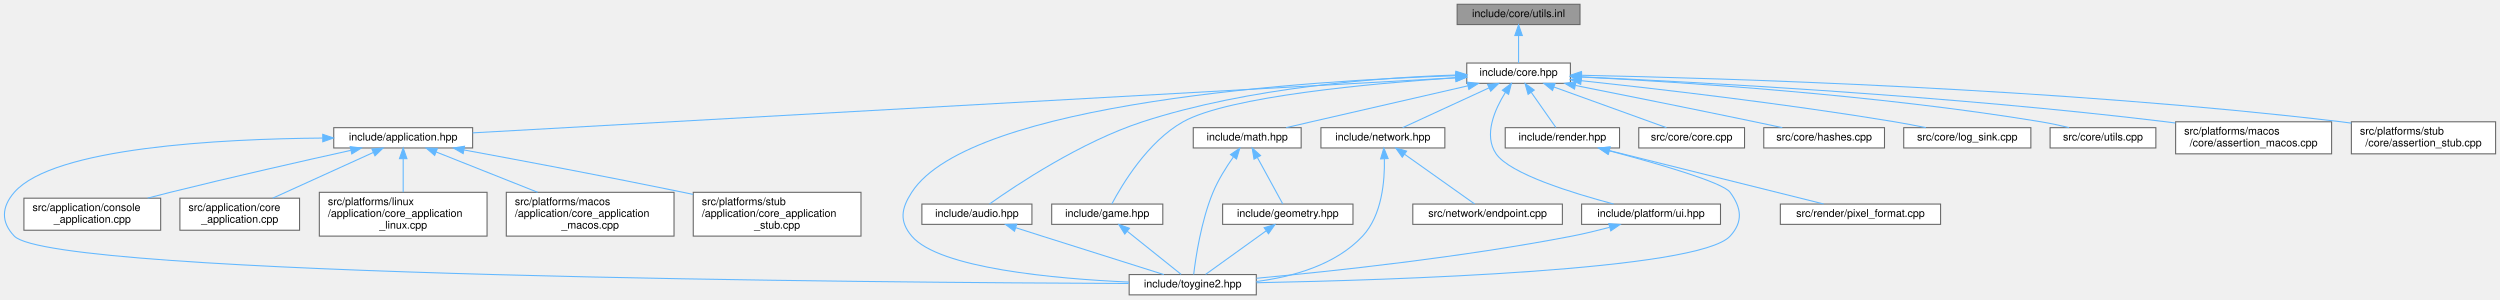
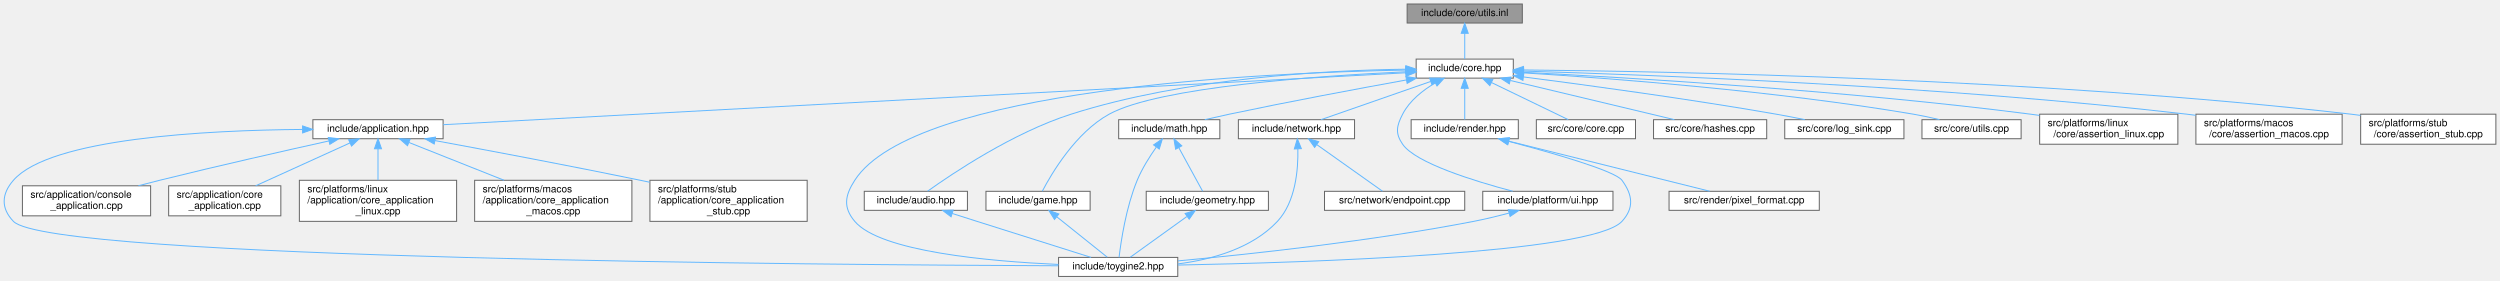
- <svg xmlns="http://www.w3.org/2000/svg" xmlns:xlink="http://www.w3.org/1999/xlink" width="2340pt" height="280pt" viewBox="0.00 0.00 2339.77 280.00">
+ <svg xmlns="http://www.w3.org/2000/svg" xmlns:xlink="http://www.w3.org/1999/xlink" width="2496pt" height="280pt" viewBox="0.00 0.00 2495.77 280.00">
  <g id="page0,1_graph0" class="graph" transform="scale(1 1) rotate(0) translate(4 276)">
    <g id="Node000001" class="node">
      <g id="a_Node000001">
        <a xlink:title="Inline implementations for utilities declared in utils.hpp.">
-           <polygon fill="#999999" stroke="#666666" points="1474.77,-272 1359.77,-272 1359.77,-253 1474.77,-253 1474.77,-272" />
-           <text text-anchor="middle" x="1417.27" y="-260" font-family="Helvetica,sans-Serif" font-size="10.00">include/core/utils.inl</text>
+           <polygon fill="#999999" stroke="#666666" points="1515.77,-272 1400.77,-272 1400.77,-253 1515.77,-253 1515.77,-272" />
+           <text text-anchor="middle" x="1458.27" y="-260" font-family="Helvetica,sans-Serif" font-size="10.00">include/core/utils.inl</text>
        </a>
      </g>
    </g>
    <g id="Node000002" class="node">
      <g id="a_Node000002">
        <a xlink:href="../../da/d47/core_8hpp.html" target="_top" xlink:title="Umbrella header for the engine core module.">
-           <polygon fill="white" stroke="#666666" points="1465.77,-217 1368.77,-217 1368.77,-198 1465.77,-198 1465.77,-217" />
-           <text text-anchor="middle" x="1417.27" y="-205" font-family="Helvetica,sans-Serif" font-size="10.00">include/core.hpp</text>
+           <polygon fill="white" stroke="#666666" points="1506.77,-217 1409.77,-217 1409.77,-198 1506.77,-198 1506.77,-217" />
+           <text text-anchor="middle" x="1458.27" y="-205" font-family="Helvetica,sans-Serif" font-size="10.00">include/core.hpp</text>
        </a>
      </g>
    </g>
    <g id="edge1_Node000001_Node000002" class="edge">
      <g id="a_edge1_Node000001_Node000002">
        <a xlink:title=" ">
-           <path fill="none" stroke="#63b8ff" d="M1417.27,-242.66C1417.27,-233.93 1417.27,-223.99 1417.27,-217.09" />
-           <polygon fill="#63b8ff" stroke="#63b8ff" points="1413.77,-242.75 1417.27,-252.75 1420.77,-242.75 1413.77,-242.75" />
+           <path fill="none" stroke="#63b8ff" d="M1458.27,-242.66C1458.27,-233.93 1458.27,-223.99 1458.27,-217.09" />
+           <polygon fill="#63b8ff" stroke="#63b8ff" points="1454.77,-242.75 1458.27,-252.75 1461.77,-242.75 1454.77,-242.75" />
        </a>
      </g>
    </g>
    <g id="Node000003" class="node">
      <g id="a_Node000003">
        <a xlink:href="../../d4/d01/application_8hpp.html" target="_top" xlink:title="Umbrella header for the application module.">
          <polygon fill="white" stroke="#666666" points="438.27,-156.5 308.27,-156.5 308.27,-137.5 438.27,-137.5 438.27,-156.5" />
          <text text-anchor="middle" x="373.27" y="-144.5" font-family="Helvetica,sans-Serif" font-size="10.00">include/application.hpp</text>
        </a>
      </g>
    </g>
    <g id="edge2_Node000002_Node000003" class="edge">
      <g id="a_edge2_Node000002_Node000003">
        <a xlink:title=" ">
-           <path fill="none" stroke="#63b8ff" d="M1358.53,-203.21C1177.31,-193.05 627.78,-162.26 438.31,-151.64" />
-           <polygon fill="#63b8ff" stroke="#63b8ff" points="1358.48,-206.71 1368.66,-203.78 1358.87,-199.72 1358.48,-206.71" />
+           <path fill="none" stroke="#63b8ff" d="M1399.36,-203.32C1212.47,-193.25 633.67,-162.04 438.38,-151.51" />
+           <polygon fill="#63b8ff" stroke="#63b8ff" points="1399.36,-206.83 1409.54,-203.87 1399.74,-199.84 1399.36,-206.83" />
        </a>
      </g>
    </g>
    <g id="Node000004" class="node">
      <g id="a_Node000004">
        <a xlink:href="../../d8/d8c/toygine2_8hpp.html" target="_top" xlink:title="Main umbrella header for the engine.">
          <polygon fill="white" stroke="#666666" points="1171.77,-19 1052.77,-19 1052.77,0 1171.77,0 1171.77,-19" />
          <text text-anchor="middle" x="1112.27" y="-7" font-family="Helvetica,sans-Serif" font-size="10.00">include/toygine2.hpp</text>
        </a>
      </g>
    </g>
    <g id="edge25_Node000002_Node000004" class="edge">
      <g id="a_edge25_Node000002_Node000004">
        <a xlink:title=" ">
-           <path fill="none" stroke="#63b8ff" d="M1358.46,-205.17C1224.53,-200.67 904.15,-181.04 849.27,-96 839.38,-80.69 837.5,-68.92 849.27,-55 874.78,-24.8 983.26,-15.09 1052.68,-11.97" />
-           <polygon fill="#63b8ff" stroke="#63b8ff" points="1358.43,-208.67 1368.54,-205.49 1358.66,-201.68 1358.43,-208.67" />
+           <path fill="none" stroke="#63b8ff" d="M1399.22,-206.05C1258.1,-203.49 908.53,-187.82 849.27,-96 839.38,-80.69 837.5,-68.92 849.27,-55 874.78,-24.8 983.26,-15.09 1052.68,-11.97" />
+           <polygon fill="#63b8ff" stroke="#63b8ff" points="1399.36,-209.55 1409.42,-206.22 1399.48,-202.56 1399.36,-209.55" />
        </a>
      </g>
    </g>
    <g id="Node000010" class="node">
      <g id="a_Node000010">
        <a xlink:href="../../d1/d71/audio_8hpp.html" target="_top" xlink:title="Umbrella header for the audio module.">
          <polygon fill="white" stroke="#666666" points="961.77,-85 858.77,-85 858.77,-66 961.77,-66 961.77,-85" />
          <text text-anchor="middle" x="910.27" y="-73" font-family="Helvetica,sans-Serif" font-size="10.00">include/audio.hpp</text>
        </a>
      </g>
    </g>
    <g id="edge9_Node000002_Node000010" class="edge">
      <g id="a_edge9_Node000002_Node000010">
        <a xlink:title=" ">
-           <path fill="none" stroke="#63b8ff" d="M1358.66,-205.79C1287.58,-203.43 1164.91,-194.46 1065.27,-162 1007.7,-143.25 946.94,-102.73 922,-85.04" />
-           <polygon fill="#63b8ff" stroke="#63b8ff" points="1358.66,-209.3 1368.76,-206.1 1358.87,-202.3 1358.66,-209.3" />
+           <path fill="none" stroke="#63b8ff" d="M1399.38,-206.91C1321.2,-205.87 1179.69,-198.45 1065.27,-162 1007.58,-143.62 946.89,-102.9 921.98,-85.1" />
+           <polygon fill="#63b8ff" stroke="#63b8ff" points="1399.48,-210.41 1409.52,-207.01 1399.55,-203.41 1399.48,-210.41" />
        </a>
      </g>
    </g>
    <g id="Node000011" class="node">
      <g id="a_Node000011">
        <a xlink:href="../../d8/d39/game_8hpp.html" target="_top" xlink:title="Umbrella header for the game module.">
          <polygon fill="white" stroke="#666666" points="1084.27,-85 980.27,-85 980.27,-66 1084.27,-66 1084.27,-85" />
          <text text-anchor="middle" x="1032.27" y="-73" font-family="Helvetica,sans-Serif" font-size="10.00">include/game.hpp</text>
        </a>
      </g>
    </g>
    <g id="edge11_Node000002_Node000011" class="edge">
      <g id="a_edge11_Node000002_Node000011">
        <a xlink:title=" ">
-           <path fill="none" stroke="#63b8ff" d="M1358.24,-203.19C1279.7,-197.94 1145.82,-185.76 1103.27,-162 1070.08,-143.47 1045.92,-102.83 1036.55,-85.08" />
-           <polygon fill="#63b8ff" stroke="#63b8ff" points="1358.26,-206.7 1368.46,-203.86 1358.71,-199.72 1358.26,-206.7" />
+           <path fill="none" stroke="#63b8ff" d="M1399.6,-204.34C1312.26,-200.26 1152.98,-189.24 1103.27,-162 1069.93,-143.74 1045.86,-102.95 1036.53,-85.12" />
+           <polygon fill="#63b8ff" stroke="#63b8ff" points="1399.48,-207.84 1409.63,-204.79 1399.8,-200.84 1399.48,-207.84" />
        </a>
      </g>
    </g>
    <g id="Node000012" class="node">
      <g id="a_Node000012">
        <a xlink:href="../../d4/d78/math_8hpp.html" target="_top" xlink:title="Umbrella header for the math module.">
          <polygon fill="white" stroke="#666666" points="1213.77,-156.5 1112.77,-156.5 1112.77,-137.5 1213.77,-137.5 1213.77,-156.5" />
          <text text-anchor="middle" x="1163.27" y="-144.5" font-family="Helvetica,sans-Serif" font-size="10.00">include/math.hpp</text>
        </a>
      </g>
    </g>
    <g id="edge13_Node000002_Node000012" class="edge">
      <g id="a_edge13_Node000002_Node000012">
        <a xlink:title=" ">
-           <path fill="none" stroke="#63b8ff" d="M1369.87,-195.68C1330.58,-186.7 1273.28,-173.57 1223.27,-162 1215.66,-160.24 1207.51,-158.35 1199.75,-156.54" />
-           <polygon fill="#63b8ff" stroke="#63b8ff" points="1369.17,-199.11 1379.7,-197.93 1370.73,-192.29 1369.17,-199.11" />
+           <path fill="none" stroke="#63b8ff" d="M1399.86,-196.15C1352.23,-187.53 1283.26,-174.67 1223.27,-162 1215.31,-160.32 1206.79,-158.4 1198.74,-156.54" />
+           <polygon fill="#63b8ff" stroke="#63b8ff" points="1399.53,-199.64 1409.99,-197.97 1400.77,-192.75 1399.53,-199.64" />
        </a>
      </g>
    </g>
    <g id="Node000014" class="node">
      <g id="a_Node000014">
        <a xlink:href="../../d6/d67/network_8hpp.html" target="_top" xlink:title="Umbrella header for the network module.">
          <polygon fill="white" stroke="#666666" points="1348.27,-156.5 1232.27,-156.5 1232.27,-137.5 1348.27,-137.5 1348.27,-156.5" />
          <text text-anchor="middle" x="1290.27" y="-144.5" font-family="Helvetica,sans-Serif" font-size="10.00">include/network.hpp</text>
        </a>
      </g>
    </g>
    <g id="edge17_Node000002_Node000014" class="edge">
      <g id="a_edge17_Node000002_Node000014">
        <a xlink:title=" ">
-           <path fill="none" stroke="#63b8ff" d="M1389.66,-193.78C1365.15,-182.49 1330.02,-166.31 1308.75,-156.52" />
-           <polygon fill="#63b8ff" stroke="#63b8ff" points="1388.25,-196.99 1398.8,-197.99 1391.18,-190.63 1388.25,-196.99" />
+           <path fill="none" stroke="#63b8ff" d="M1424.3,-194.67C1391.8,-183.36 1343.6,-166.57 1314.72,-156.52" />
+           <polygon fill="#63b8ff" stroke="#63b8ff" points="1423.24,-198.01 1433.84,-197.99 1425.54,-191.4 1423.24,-198.01" />
        </a>
      </g>
    </g>
    <g id="Node000016" class="node">
      <g id="a_Node000016">
        <a xlink:href="../../de/dd6/ui_8hpp.html" target="_top" xlink:title="Umbrella header for platform UI types.">
          <polygon fill="white" stroke="#666666" points="1606.27,-85 1476.27,-85 1476.27,-66 1606.27,-66 1606.27,-85" />
          <text text-anchor="middle" x="1541.27" y="-73" font-family="Helvetica,sans-Serif" font-size="10.00">include/platform/ui.hpp</text>
        </a>
      </g>
    </g>
    <g id="edge20_Node000002_Node000016" class="edge">
      <g id="a_edge20_Node000002_Node000016">
        <a xlink:title=" ">
-           <path fill="none" stroke="#63b8ff" d="M1404.94,-189.54C1394.94,-173.51 1384.29,-149.4 1396.27,-132 1409.1,-113.35 1467.53,-95.27 1506.19,-85.05" />
-           <polygon fill="#63b8ff" stroke="#63b8ff" points="1402.09,-191.58 1410.58,-197.93 1407.9,-187.68 1402.09,-191.58" />
+           <path fill="none" stroke="#63b8ff" d="M1428.91,-193.22C1416.46,-185.93 1403.23,-175.56 1396.27,-162 1390.18,-150.14 1388.71,-142.98 1396.27,-132 1409.1,-113.35 1467.53,-95.27 1506.19,-85.05" />
+           <polygon fill="#63b8ff" stroke="#63b8ff" points="1427.28,-196.32 1437.75,-198 1430.61,-190.16 1427.28,-196.32" />
        </a>
      </g>
    </g>
    <g id="Node000017" class="node">
      <g id="a_Node000017">
        <a xlink:href="../../d6/d4b/render_8hpp.html" target="_top" xlink:title="Umbrella header for the render module.">
          <polygon fill="white" stroke="#666666" points="1511.77,-156.5 1404.77,-156.5 1404.77,-137.5 1511.77,-137.5 1511.77,-156.5" />
          <text text-anchor="middle" x="1458.27" y="-144.5" font-family="Helvetica,sans-Serif" font-size="10.00">include/render.hpp</text>
        </a>
      </g>
    </g>
    <g id="edge22_Node000002_Node000017" class="edge">
      <g id="a_edge22_Node000002_Node000017">
        <a xlink:title=" ">
-           <path fill="none" stroke="#63b8ff" d="M1429.09,-189.63C1436.64,-178.85 1446.13,-165.32 1452.19,-156.67" />
-           <polygon fill="#63b8ff" stroke="#63b8ff" points="1426.19,-187.67 1423.31,-197.87 1431.92,-191.69 1426.19,-187.67" />
+           <path fill="none" stroke="#63b8ff" d="M1458.27,-187.66C1458.27,-177.24 1458.27,-164.8 1458.27,-156.67" />
+           <polygon fill="#63b8ff" stroke="#63b8ff" points="1454.77,-187.87 1458.27,-197.87 1461.77,-187.87 1454.77,-187.87" />
        </a>
      </g>
    </g>
    <g id="Node000019" class="node">
      <g id="a_Node000019">
        <a xlink:href="../../da/de0/core_8cpp.html" target="_top" xlink:title="Implementation of toy::initialize() and toy::deInitialize() lifecycle functions.">
          <polygon fill="white" stroke="#666666" points="1628.77,-156.5 1529.77,-156.5 1529.77,-137.5 1628.77,-137.5 1628.77,-156.5" />
          <text text-anchor="middle" x="1579.27" y="-144.5" font-family="Helvetica,sans-Serif" font-size="10.00">src/core/core.cpp</text>
        </a>
      </g>
    </g>
    <g id="edge26_Node000002_Node000019" class="edge">
      <g id="a_edge26_Node000002_Node000019">
        <a xlink:title=" ">
-           <path fill="none" stroke="#63b8ff" d="M1450.43,-194.52C1481.75,-183.21 1527.95,-166.53 1555.68,-156.52" />
-           <polygon fill="#63b8ff" stroke="#63b8ff" points="1449.04,-191.31 1440.82,-197.99 1451.42,-197.89 1449.04,-191.31" />
+           <path fill="none" stroke="#63b8ff" d="M1484.88,-193.63C1508.21,-182.35 1541.48,-166.27 1561.65,-156.52" />
+           <polygon fill="#63b8ff" stroke="#63b8ff" points="1483.34,-190.49 1475.86,-197.99 1486.39,-196.79 1483.34,-190.49" />
        </a>
      </g>
    </g>
    <g id="Node000020" class="node">
      <g id="a_Node000020">
        <a xlink:href="../../db/d2d/hashes_8cpp.html" target="_top" xlink:title="Table-driven implementations of toy::crc8(), toy::crc16(), and toy::crc32().">
          <polygon fill="white" stroke="#666666" points="1759.77,-156.5 1646.77,-156.5 1646.77,-137.5 1759.77,-137.5 1759.77,-156.5" />
          <text text-anchor="middle" x="1703.27" y="-144.5" font-family="Helvetica,sans-Serif" font-size="10.00">src/core/hashes.cpp</text>
        </a>
      </g>
    </g>
    <g id="edge27_Node000002_Node000020" class="edge">
      <g id="a_edge27_Node000002_Node000020">
        <a xlink:title=" ">
-           <path fill="none" stroke="#63b8ff" d="M1470.57,-195.98C1515.35,-187.08 1581.04,-173.92 1638.27,-162 1646.63,-160.26 1655.59,-158.35 1664.1,-156.52" />
-           <polygon fill="#63b8ff" stroke="#63b8ff" points="1469.62,-192.6 1460.49,-197.97 1470.98,-199.46 1469.62,-192.6" />
+           <path fill="none" stroke="#63b8ff" d="M1503.88,-195.61C1551.22,-184.3 1624.3,-166.85 1667.6,-156.52" />
+           <polygon fill="#63b8ff" stroke="#63b8ff" points="1502.8,-192.27 1493.89,-197.99 1504.43,-199.08 1502.8,-192.27" />
        </a>
      </g>
    </g>
    <g id="Node000021" class="node">
      <g id="a_Node000021">
        <a xlink:href="../../d2/d51/log__sink_8cpp.html" target="_top" xlink:title="Out-of-line definitions for toy::log::ISink.">
          <polygon fill="white" stroke="#666666" points="1896.77,-156.5 1777.77,-156.5 1777.77,-137.5 1896.77,-137.5 1896.77,-156.5" />
          <text text-anchor="middle" x="1837.27" y="-144.5" font-family="Helvetica,sans-Serif" font-size="10.00">src/core/log_sink.cpp</text>
        </a>
      </g>
    </g>
    <g id="edge28_Node000002_Node000021" class="edge">
      <g id="a_edge28_Node000002_Node000021">
        <a xlink:title=" ">
-           <path fill="none" stroke="#63b8ff" d="M1475.79,-200.5C1545.8,-193 1666.46,-179.06 1769.27,-162 1778.78,-160.42 1788.99,-158.46 1798.52,-156.52" />
-           <polygon fill="#63b8ff" stroke="#63b8ff" points="1475.41,-197.02 1465.83,-201.56 1476.15,-203.98 1475.41,-197.02" />
+           <path fill="none" stroke="#63b8ff" d="M1516.98,-199.18C1579.63,-191.12 1681.72,-177.26 1769.27,-162 1778.53,-160.39 1788.46,-158.46 1797.79,-156.55" />
+           <polygon fill="#63b8ff" stroke="#63b8ff" points="1516.37,-195.73 1506.89,-200.47 1517.26,-202.68 1516.37,-195.73" />
        </a>
      </g>
    </g>
    <g id="Node000022" class="node">
      <g id="a_Node000022">
        <a xlink:href="../../de/d06/utils_8cpp.html" target="_top" xlink:title="Definitions for string, encoding, and number utilities declared in core/utils.hpp.">
          <polygon fill="white" stroke="#666666" points="2013.77,-156.5 1914.77,-156.5 1914.77,-137.5 2013.77,-137.5 2013.77,-156.5" />
          <text text-anchor="middle" x="1964.27" y="-144.5" font-family="Helvetica,sans-Serif" font-size="10.00">src/core/utils.cpp</text>
        </a>
      </g>
    </g>
    <g id="edge29_Node000002_Node000022" class="edge">
      <g id="a_edge29_Node000002_Node000022">
        <a xlink:title=" ">
-           <path fill="none" stroke="#63b8ff" d="M1476.04,-203.93C1568.23,-199.27 1752.19,-187.47 1906.27,-162 1914.85,-160.58 1924.05,-158.59 1932.53,-156.55" />
-           <polygon fill="#63b8ff" stroke="#63b8ff" points="1475.62,-200.45 1465.8,-204.44 1475.96,-207.44 1475.62,-200.45" />
+           <path fill="none" stroke="#63b8ff" d="M1517.04,-203.25C1602.98,-197.92 1767.79,-185.47 1906.27,-162 1914.74,-160.56 1923.82,-158.59 1932.22,-156.57" />
+           <polygon fill="#63b8ff" stroke="#63b8ff" points="1516.72,-199.77 1506.95,-203.87 1517.15,-206.75 1516.72,-199.77" />
        </a>
      </g>
    </g>
    <g id="Node000023" class="node">
      <g id="a_Node000023">
-         <a xlink:href="../../d5/d5a/assertion__macos_8cpp.html" target="_top" xlink:title="macOS implementation of the toy::assertion crash handler and stack trace capture.">
-           <polygon fill="white" stroke="#666666" points="2178.27,-162 2032.27,-162 2032.27,-132 2178.27,-132 2178.27,-162" />
-           <text text-anchor="start" x="2040.27" y="-150" font-family="Helvetica,sans-Serif" font-size="10.00">src/platforms/macos</text>
-           <text text-anchor="middle" x="2105.27" y="-139" font-family="Helvetica,sans-Serif" font-size="10.00">/core/assertion_macos.cpp</text>
+         <a xlink:href="../../df/de5/assertion__linux_8cpp.html" target="_top" xlink:title="Linux implementation of the toy::assertion crash handler and stack trace capture.">
+           <polygon fill="white" stroke="#666666" points="2170.27,-162 2032.27,-162 2032.27,-132 2170.27,-132 2170.27,-162" />
+           <text text-anchor="start" x="2040.27" y="-150" font-family="Helvetica,sans-Serif" font-size="10.00">src/platforms/linux</text>
+           <text text-anchor="middle" x="2101.27" y="-139" font-family="Helvetica,sans-Serif" font-size="10.00">/core/assertion_linux.cpp</text>
        </a>
      </g>
    </g>
    <g id="edge30_Node000002_Node000023" class="edge">
      <g id="a_edge30_Node000002_Node000023">
        <a xlink:title=" ">
-           <path fill="none" stroke="#63b8ff" d="M1476.21,-204.05C1584.75,-199.12 1823.42,-186.34 2023.27,-162 2026.13,-161.65 2029.05,-161.27 2032,-160.87" />
-           <polygon fill="#63b8ff" stroke="#63b8ff" points="1475.95,-200.56 1466.12,-204.5 1476.27,-207.55 1475.95,-200.56" />
+           <path fill="none" stroke="#63b8ff" d="M1516.98,-203.79C1619.87,-198.63 1839.29,-185.7 2023.27,-162 2026.13,-161.63 2029.05,-161.23 2032,-160.8" />
+           <polygon fill="#63b8ff" stroke="#63b8ff" points="1516.62,-200.31 1506.8,-204.3 1516.96,-207.3 1516.62,-200.31" />
        </a>
      </g>
    </g>
    <g id="Node000024" class="node">
      <g id="a_Node000024">
-         <a xlink:href="../../d7/d90/assertion__stub_8cpp.html" target="_top" xlink:title="Stub definitions for the assertion callback API declared in core/assertion.hpp.">
-           <polygon fill="white" stroke="#666666" points="2331.77,-162 2196.77,-162 2196.77,-132 2331.77,-132 2331.77,-162" />
-           <text text-anchor="start" x="2204.77" y="-150" font-family="Helvetica,sans-Serif" font-size="10.00">src/platforms/stub</text>
-           <text text-anchor="middle" x="2264.27" y="-139" font-family="Helvetica,sans-Serif" font-size="10.00">/core/assertion_stub.cpp</text>
+         <a xlink:href="../../d5/d5a/assertion__macos_8cpp.html" target="_top" xlink:title="macOS implementation of the toy::assertion crash handler and stack trace capture.">
+           <polygon fill="white" stroke="#666666" points="2334.27,-162 2188.27,-162 2188.27,-132 2334.27,-132 2334.27,-162" />
+           <text text-anchor="start" x="2196.27" y="-150" font-family="Helvetica,sans-Serif" font-size="10.00">src/platforms/macos</text>
+           <text text-anchor="middle" x="2261.27" y="-139" font-family="Helvetica,sans-Serif" font-size="10.00">/core/assertion_macos.cpp</text>
        </a>
      </g>
    </g>
    <g id="edge31_Node000002_Node000024" class="edge">
      <g id="a_edge31_Node000002_Node000024">
        <a xlink:title=" ">
-           <path fill="none" stroke="#63b8ff" d="M1476.17,-205.55C1605.37,-202.92 1923.18,-193.52 2187.27,-162 2190.37,-161.63 2193.54,-161.21 2196.73,-160.76" />
-           <polygon fill="#63b8ff" stroke="#63b8ff" points="1476.02,-202.05 1466.09,-205.74 1476.16,-209.05 1476.02,-202.05" />
+           <path fill="none" stroke="#63b8ff" d="M1517.29,-205C1640.61,-201.41 1934.44,-190.37 2179.27,-162 2182.13,-161.67 2185.06,-161.3 2188,-160.91" />
+           <polygon fill="#63b8ff" stroke="#63b8ff" points="1516.84,-201.52 1506.95,-205.3 1517.05,-208.51 1516.84,-201.52" />
+         </a>
+       </g>
+     </g>
+     <g id="Node000025" class="node">
+       <g id="a_Node000025">
+         <a xlink:href="../../d7/d90/assertion__stub_8cpp.html" target="_top" xlink:title="Stub definitions for the assertion callback API declared in core/assertion.hpp.">
+           <polygon fill="white" stroke="#666666" points="2487.77,-162 2352.77,-162 2352.77,-132 2487.77,-132 2487.77,-162" />
+           <text text-anchor="start" x="2360.77" y="-150" font-family="Helvetica,sans-Serif" font-size="10.00">src/platforms/stub</text>
+           <text text-anchor="middle" x="2420.27" y="-139" font-family="Helvetica,sans-Serif" font-size="10.00">/core/assertion_stub.cpp</text>
+         </a>
+       </g>
+     </g>
+     <g id="edge32_Node000002_Node000025" class="edge">
+       <g id="a_edge32_Node000002_Node000025">
+         <a xlink:title=" ">
+           <path fill="none" stroke="#63b8ff" d="M1517.14,-206.17C1659.51,-204.8 2033.53,-197.79 2343.27,-162 2346.37,-161.64 2349.54,-161.23 2352.73,-160.79" />
+           <polygon fill="#63b8ff" stroke="#63b8ff" points="1516.86,-202.67 1506.89,-206.26 1516.93,-209.67 1516.86,-202.67" />
        </a>
      </g>
    </g>
    <g id="edge3_Node000003_Node000004" class="edge">
      <g id="a_edge3_Node000003_Node000004">
        <a xlink:title=" ">
          <path fill="none" stroke="#63b8ff" d="M297.82,-146.78C202.36,-145.97 45.92,-138.04 9.27,-96 -2.71,-82.27 -3.36,-68.14 9.27,-55 45.63,-17.14 827.87,-11.49 1052.47,-10.65" />
          <polygon fill="#63b8ff" stroke="#63b8ff" points="297.98,-150.28 308,-146.84 298.02,-143.28 297.98,-150.28" />
        </a>
      </g>
    </g>
    <g id="Node000005" class="node">
      <g id="a_Node000005">
        <a xlink:href="../../db/db6/console__application_8cpp.html" target="_top" xlink:title="Implementations for toy::application::ConsoleApplication.">
          <polygon fill="white" stroke="#666666" points="146.27,-90.5 18.27,-90.5 18.27,-60.5 146.27,-60.5 146.27,-90.5" />
          <text text-anchor="start" x="26.27" y="-78.5" font-family="Helvetica,sans-Serif" font-size="10.00">src/application/console</text>
          <text text-anchor="middle" x="82.27" y="-67.5" font-family="Helvetica,sans-Serif" font-size="10.00">_application.cpp</text>
        </a>
      </g>
    </g>
    <g id="edge4_Node000003_Node000005" class="edge">
      <g id="a_edge4_Node000003_Node000005">
        <a xlink:title=" ">
          <path fill="none" stroke="#63b8ff" d="M324.26,-135.28C280,-125.48 213.13,-110.36 155.27,-96 148.39,-94.29 141.17,-92.44 134.05,-90.58" />
          <polygon fill="#63b8ff" stroke="#63b8ff" points="323.66,-138.73 334.18,-137.48 325.17,-131.9 323.66,-138.73" />
        </a>
      </g>
    </g>
    <g id="Node000006" class="node">
      <g id="a_Node000006">
        <a xlink:href="../../d0/dbb/core__application_8cpp.html" target="_top" xlink:title="Implementations for toy::application::CoreApplication.">
          <polygon fill="white" stroke="#666666" points="276.27,-90.5 164.27,-90.5 164.27,-60.5 276.27,-60.5 276.27,-90.5" />
          <text text-anchor="start" x="172.27" y="-78.5" font-family="Helvetica,sans-Serif" font-size="10.00">src/application/core</text>
          <text text-anchor="middle" x="220.27" y="-67.5" font-family="Helvetica,sans-Serif" font-size="10.00">_application.cpp</text>
        </a>
      </g>
    </g>
    <g id="edge5_Node000003_Node000006" class="edge">
      <g id="a_edge5_Node000003_Node000006">
        <a xlink:title=" ">
          <path fill="none" stroke="#63b8ff" d="M345.34,-133.32C318.71,-121.22 278.67,-103.03 251.1,-90.51" />
          <polygon fill="#63b8ff" stroke="#63b8ff" points="343.95,-136.53 354.5,-137.48 346.85,-130.16 343.95,-136.53" />
        </a>
      </g>
    </g>
    <g id="Node000007" class="node">
      <g id="a_Node000007">
        <a xlink:href="../../d0/d8a/core__application__linux_8cpp.html" target="_top" xlink:title="Linux implementations of toy::application::CoreApplication via POSIX APIs.">
          <polygon fill="white" stroke="#666666" points="451.77,-96 294.77,-96 294.77,-55 451.77,-55 451.77,-96" />
          <text text-anchor="start" x="302.77" y="-84" font-family="Helvetica,sans-Serif" font-size="10.00">src/platforms/linux</text>
          <text text-anchor="start" x="302.77" y="-73" font-family="Helvetica,sans-Serif" font-size="10.00">/application/core_application</text>
          <text text-anchor="middle" x="373.27" y="-62" font-family="Helvetica,sans-Serif" font-size="10.00">_linux.cpp</text>
        </a>
      </g>
    </g>
    <g id="edge6_Node000003_Node000007" class="edge">
      <g id="a_edge6_Node000003_Node000007">
        <a xlink:title=" ">
          <path fill="none" stroke="#63b8ff" d="M373.27,-127.38C373.27,-117.74 373.27,-105.96 373.27,-96.17" />
          <polygon fill="#63b8ff" stroke="#63b8ff" points="369.77,-127.48 373.27,-137.48 376.77,-127.48 369.77,-127.48" />
        </a>
      </g>
    </g>
    <g id="Node000008" class="node">
      <g id="a_Node000008">
        <a xlink:href="../../d8/d89/core__application__macos_8cpp.html" target="_top" xlink:title="macOS implementations of toy::application::CoreApplication via POSIX APIs.">
          <polygon fill="white" stroke="#666666" points="626.77,-96 469.77,-96 469.77,-55 626.77,-55 626.77,-96" />
          <text text-anchor="start" x="477.77" y="-84" font-family="Helvetica,sans-Serif" font-size="10.00">src/platforms/macos</text>
          <text text-anchor="start" x="477.77" y="-73" font-family="Helvetica,sans-Serif" font-size="10.00">/application/core_application</text>
          <text text-anchor="middle" x="548.27" y="-62" font-family="Helvetica,sans-Serif" font-size="10.00">_macos.cpp</text>
        </a>
      </g>
    </g>
    <g id="edge7_Node000003_Node000008" class="edge">
      <g id="a_edge7_Node000003_Node000008">
        <a xlink:title=" ">
          <path fill="none" stroke="#63b8ff" d="M404.17,-133.73C430.44,-123.29 468.63,-108.13 499.1,-96.03" />
          <polygon fill="#63b8ff" stroke="#63b8ff" points="402.73,-130.53 394.72,-137.48 405.31,-137.04 402.73,-130.53" />
        </a>
      </g>
    </g>
    <g id="Node000009" class="node">
      <g id="a_Node000009">
        <a xlink:href="../../db/da8/core__application__stub_8cpp.html" target="_top" xlink:title="Stub implementation of toy::application::CoreApplication::sleep() for platforms without OS sleep supp...">
          <polygon fill="white" stroke="#666666" points="801.77,-96 644.77,-96 644.77,-55 801.77,-55 801.77,-96" />
          <text text-anchor="start" x="652.77" y="-84" font-family="Helvetica,sans-Serif" font-size="10.00">src/platforms/stub</text>
          <text text-anchor="start" x="652.77" y="-73" font-family="Helvetica,sans-Serif" font-size="10.00">/application/core_application</text>
          <text text-anchor="middle" x="723.27" y="-62" font-family="Helvetica,sans-Serif" font-size="10.00">_stub.cpp</text>
        </a>
      </g>
    </g>
    <g id="edge8_Node000003_Node000009" class="edge">
      <g id="a_edge8_Node000003_Node000009">
        <a xlink:title=" ">
          <path fill="none" stroke="#63b8ff" d="M430.11,-135.65C483.25,-125.86 564.75,-110.54 635.27,-96 638.33,-95.37 641.45,-94.72 644.61,-94.05" />
          <polygon fill="#63b8ff" stroke="#63b8ff" points="429.4,-132.22 420.2,-137.47 430.67,-139.11 429.4,-132.22" />
        </a>
      </g>
    </g>
    <g id="edge10_Node000010_Node000004" class="edge">
      <g id="a_edge10_Node000010_Node000004">
        <a xlink:title=" ">
          <path fill="none" stroke="#63b8ff" d="M946.59,-62.86C954.71,-60.27 963.28,-57.54 971.27,-55 1010.9,-42.41 1056.83,-27.93 1085.22,-19" />
          <polygon fill="#63b8ff" stroke="#63b8ff" points="945.44,-59.56 936.98,-65.94 947.57,-66.22 945.44,-59.56" />
        </a>
      </g>
    </g>
    <g id="edge12_Node000011_Node000004" class="edge">
      <g id="a_edge12_Node000011_Node000004">
        <a xlink:title=" ">
          <path fill="none" stroke="#63b8ff" d="M1051.03,-59.49C1066.69,-46.96 1088.47,-29.54 1101.39,-19.2" />
          <polygon fill="#63b8ff" stroke="#63b8ff" points="1048.68,-56.89 1043.05,-65.87 1053.05,-62.35 1048.68,-56.89" />
        </a>
      </g>
    </g>
    <g id="edge16_Node000012_Node000004" class="edge">
      <g id="a_edge16_Node000012_Node000004">
        <a xlink:title=" ">
          <path fill="none" stroke="#63b8ff" d="M1150.27,-129.01C1143.71,-119.71 1136.13,-107.71 1131.27,-96 1120.12,-69.18 1115.03,-34.79 1113.16,-19.05" />
          <polygon fill="#63b8ff" stroke="#63b8ff" points="1147.62,-131.32 1156.35,-137.32 1153.26,-127.18 1147.62,-131.32" />
        </a>
      </g>
    </g>
    <g id="Node000013" class="node">
      <g id="a_Node000013">
        <a xlink:href="../../db/dbb/geometry_8hpp.html" target="_top" xlink:title="Umbrella header for the geometry module.">
          <polygon fill="white" stroke="#666666" points="1262.27,-85 1140.27,-85 1140.27,-66 1262.27,-66 1262.27,-85" />
          <text text-anchor="middle" x="1201.27" y="-73" font-family="Helvetica,sans-Serif" font-size="10.00">include/geometry.hpp</text>
        </a>
      </g>
    </g>
    <g id="edge14_Node000012_Node000013" class="edge">
      <g id="a_edge14_Node000012_Node000013">
        <a xlink:title=" ">
          <path fill="none" stroke="#63b8ff" d="M1172.87,-128.43C1180.44,-114.58 1190.68,-95.86 1196.57,-85.09" />
          <polygon fill="#63b8ff" stroke="#63b8ff" points="1169.65,-127.02 1167.92,-137.48 1175.79,-130.38 1169.65,-127.02" />
        </a>
      </g>
    </g>
    <g id="edge15_Node000013_Node000004" class="edge">
      <g id="a_edge15_Node000013_Node000004">
        <a xlink:title=" ">
          <path fill="none" stroke="#63b8ff" d="M1180.87,-59.83C1163.41,-47.28 1138.87,-29.63 1124.36,-19.2" />
          <polygon fill="#63b8ff" stroke="#63b8ff" points="1179.1,-62.87 1189.26,-65.87 1183.19,-57.19 1179.1,-62.87" />
        </a>
      </g>
    </g>
    <g id="edge18_Node000014_Node000004" class="edge">
      <g id="a_edge18_Node000014_Node000004">
        <a xlink:title=" ">
          <path fill="none" stroke="#63b8ff" d="M1291.66,-127.22C1292.1,-106.81 1289.5,-74.5 1271.27,-55 1245.91,-27.89 1205.52,-16.82 1171.8,-12.5" />
          <polygon fill="#63b8ff" stroke="#63b8ff" points="1288.15,-127.27 1291.16,-137.43 1295.15,-127.61 1288.15,-127.27" />
        </a>
      </g>
    </g>
    <g id="Node000015" class="node">
      <g id="a_Node000015">
        <a xlink:href="../../d3/d80/endpoint_8cpp.html" target="_top" xlink:title="Definitions for the toy::network::Endpoint destructor declared in network/endpoint....">
          <polygon fill="white" stroke="#666666" points="1458.27,-85 1318.27,-85 1318.27,-66 1458.27,-66 1458.27,-85" />
          <text text-anchor="middle" x="1388.27" y="-73" font-family="Helvetica,sans-Serif" font-size="10.00">src/network/endpoint.cpp</text>
        </a>
      </g>
    </g>
    <g id="edge19_Node000014_Node000015" class="edge">
      <g id="a_edge19_Node000014_Node000015">
        <a xlink:title=" ">
          <path fill="none" stroke="#63b8ff" d="M1310.61,-131.57C1330.4,-117.54 1359.79,-96.7 1376.15,-85.09" />
          <polygon fill="#63b8ff" stroke="#63b8ff" points="1308.41,-128.84 1302.28,-137.48 1312.46,-134.55 1308.41,-128.84" />
        </a>
      </g>
    </g>
    <g id="edge21_Node000016_Node000004" class="edge">
      <g id="a_edge21_Node000016_Node000004">
        <a xlink:title=" ">
          <path fill="none" stroke="#63b8ff" d="M1502.33,-63.2C1491.09,-60.22 1478.75,-57.22 1467.27,-55 1364.36,-35.08 1242.86,-22.09 1172,-15.54" />
          <polygon fill="#63b8ff" stroke="#63b8ff" points="1501.73,-66.67 1512.3,-65.91 1503.57,-59.91 1501.73,-66.67" />
        </a>
      </g>
    </g>
    <g id="edge23_Node000017_Node000004" class="edge">
      <g id="a_edge23_Node000017_Node000004">
        <a xlink:title=" ">
          <path fill="none" stroke="#63b8ff" d="M1502.04,-134.88C1546.05,-123.27 1608.35,-105.45 1615.27,-96 1626.02,-81.29 1627.57,-68.44 1615.27,-55 1585.85,-22.87 1298.93,-13.81 1172.07,-11.36" />
          <polygon fill="#63b8ff" stroke="#63b8ff" points="1500.92,-131.56 1492.13,-137.48 1502.69,-138.33 1500.92,-131.56" />
        </a>
      </g>
    </g>
    <g id="Node000018" class="node">
      <g id="a_Node000018">
        <a xlink:href="../../db/d3d/pixel__format_8cpp.html" target="_top" xlink:title="Definitions for pixelFormatName() and pixelFormatFromName() declared in render/pixel_format....">
          <polygon fill="white" stroke="#666666" points="1812.27,-85 1662.27,-85 1662.27,-66 1812.27,-66 1812.27,-85" />
          <text text-anchor="middle" x="1737.27" y="-73" font-family="Helvetica,sans-Serif" font-size="10.00">src/render/pixel_format.cpp</text>
        </a>
      </g>
    </g>
    <g id="edge24_Node000017_Node000018" class="edge">
      <g id="a_edge24_Node000017_Node000018">
        <a xlink:title=" ">
          <path fill="none" stroke="#63b8ff" d="M1502.38,-135.01C1557.93,-121.17 1652.2,-97.69 1702.77,-85.09" />
          <polygon fill="#63b8ff" stroke="#63b8ff" points="1501.33,-131.66 1492.48,-137.48 1503.03,-138.46 1501.33,-131.66" />
        </a>
      </g>
    </g>
  </g>
</svg>
